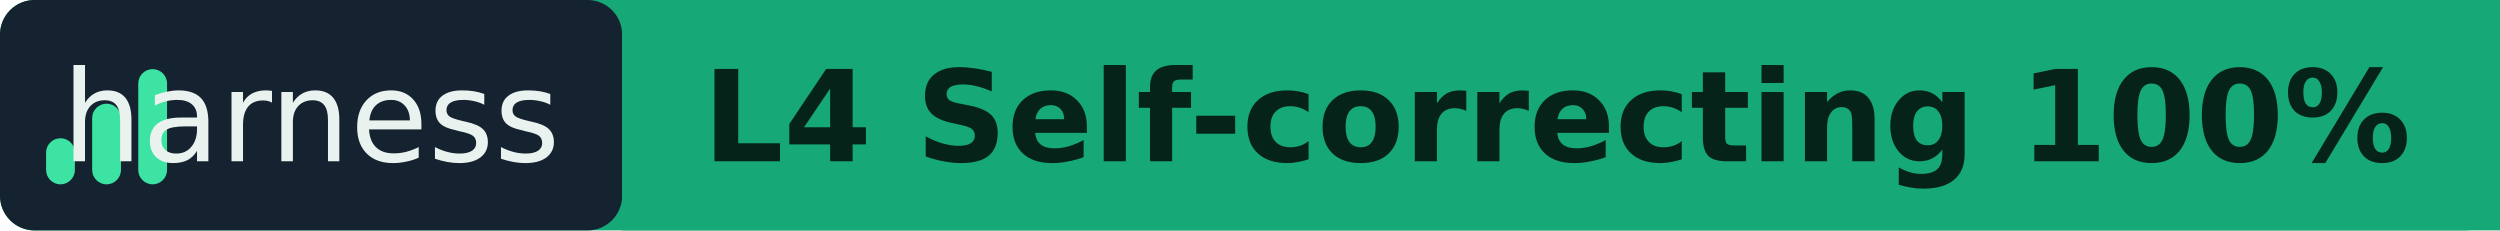
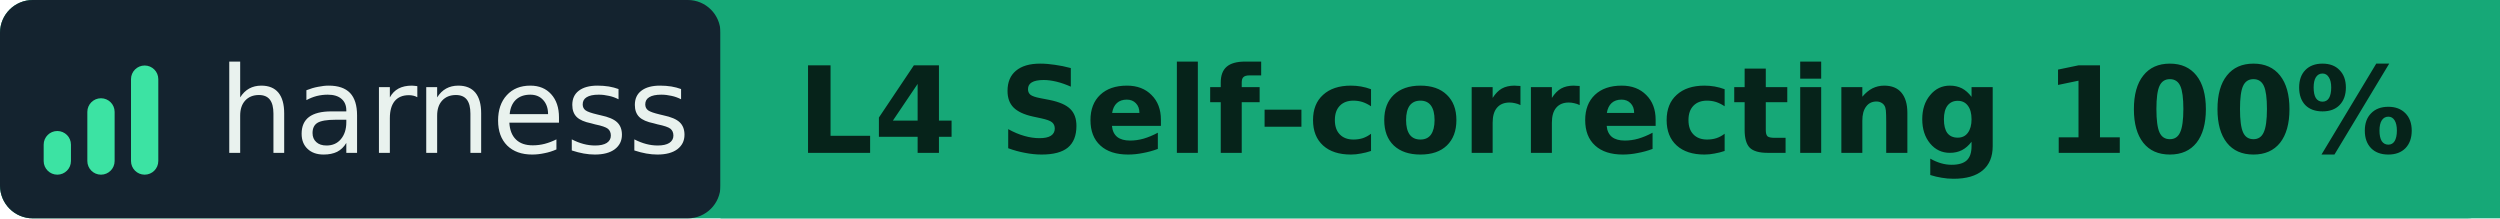
- <svg xmlns="http://www.w3.org/2000/svg" width="217" height="20" viewBox="0 0 217 20" role="img" aria-label="Harness Score L4 Self-correcting 100%">
-   <rect width="217" height="20" rx="3" fill="#16a877" />
-   <rect width="54" height="20" rx="3" fill="#14232f" />
-   <rect x="54" width="163" height="20" fill="#16a877" />
+ <svg xmlns="http://www.w3.org/2000/svg" width="229" height="20" viewBox="0 0 229 20" role="img" aria-label="Harness Score L4 Self-correcting 100%">
+   <rect width="229" height="20" rx="3" fill="#16a877" />
+   <rect width="66" height="20" rx="3" fill="#14232f" />
+   <rect x="66" width="163" height="20" fill="#16a877" />
  <g fill="#3ce3a3">
    <rect x="4" y="12" width="2.5" height="4" rx="1.25" />
    <rect x="8" y="9" width="2.5" height="7" rx="1.25" />
    <rect x="12" y="6" width="2.5" height="10" rx="1.25" />
  </g>
-   <text x="27" y="14" font-family="Verdana,Geneva,DejaVu Sans,sans-serif" font-size="11" font-weight="400" fill="#e9f2ee" text-anchor="middle">harness</text>
-   <text x="61" y="14" font-family="Verdana,Geneva,DejaVu Sans,sans-serif" font-size="11" font-weight="700" fill="#06231a">L4 Self-correcting 100%</text>
+   <text x="20" y="14" font-family="Verdana,Geneva,DejaVu Sans,sans-serif" font-size="11" font-weight="400" fill="#e9f2ee">harness</text>
+   <text x="73" y="14" font-family="Verdana,Geneva,DejaVu Sans,sans-serif" font-size="11" font-weight="700" fill="#06231a">L4 Self-correcting 100%</text>
</svg>
